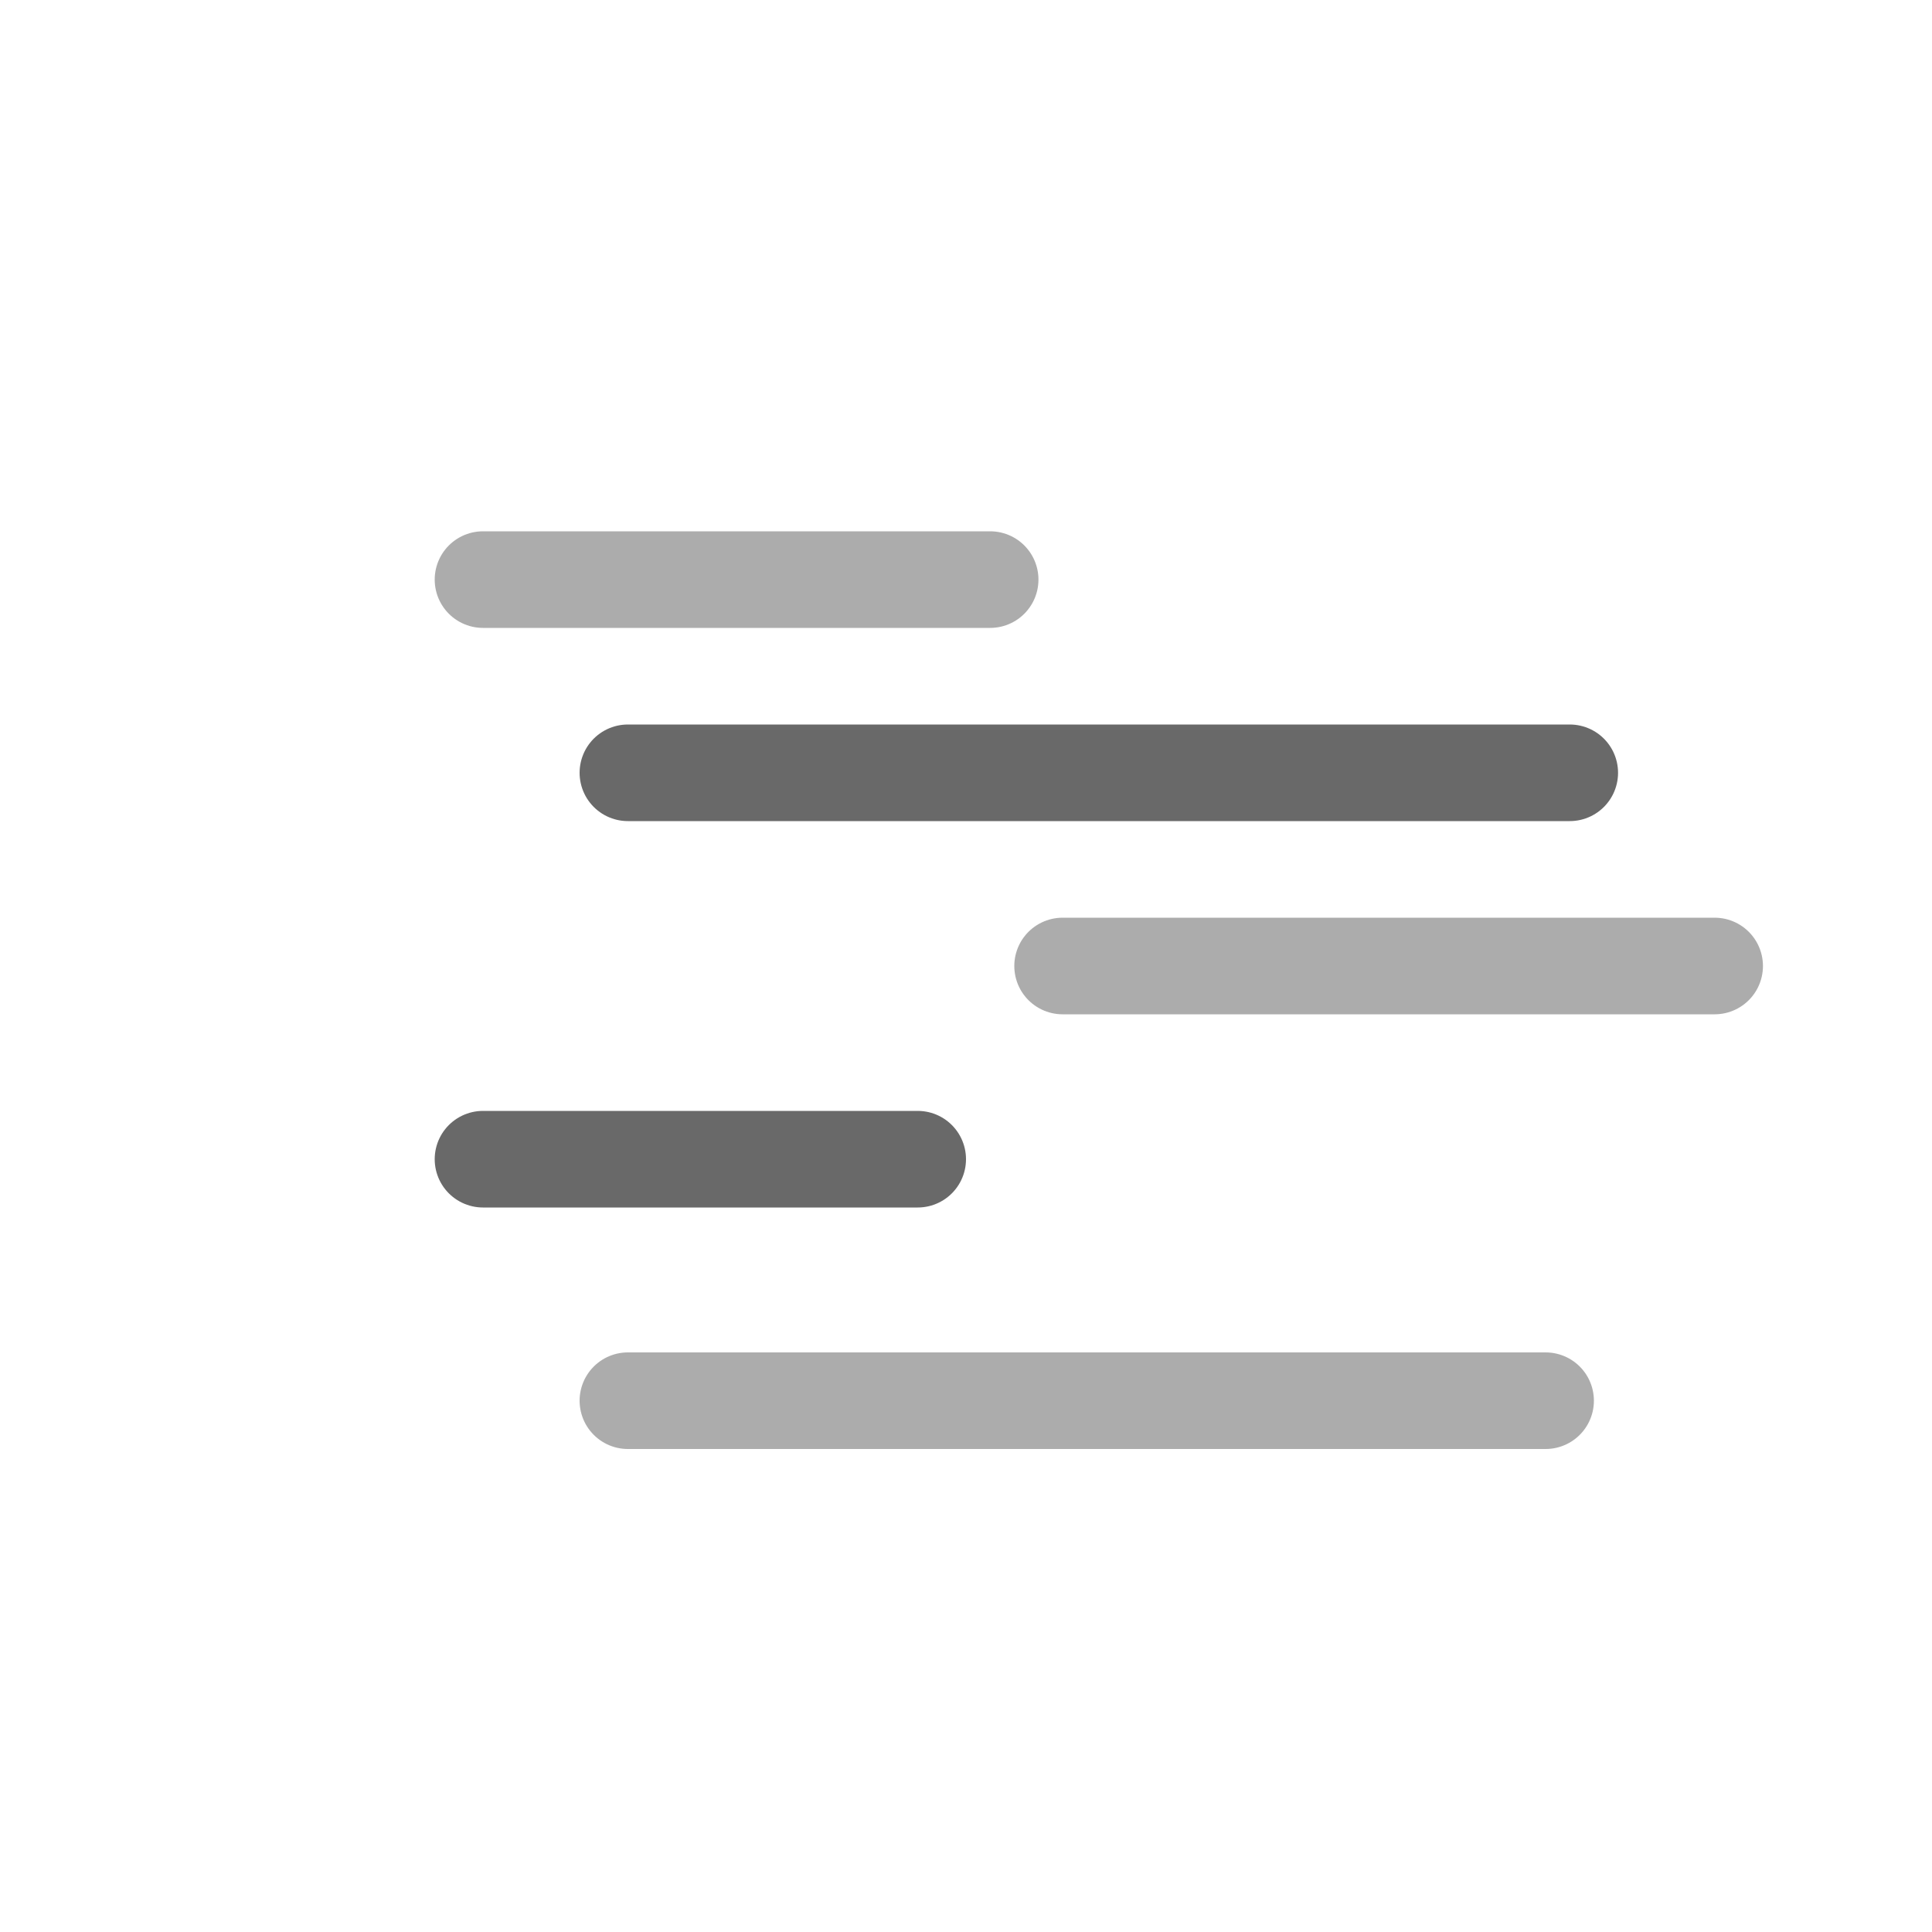
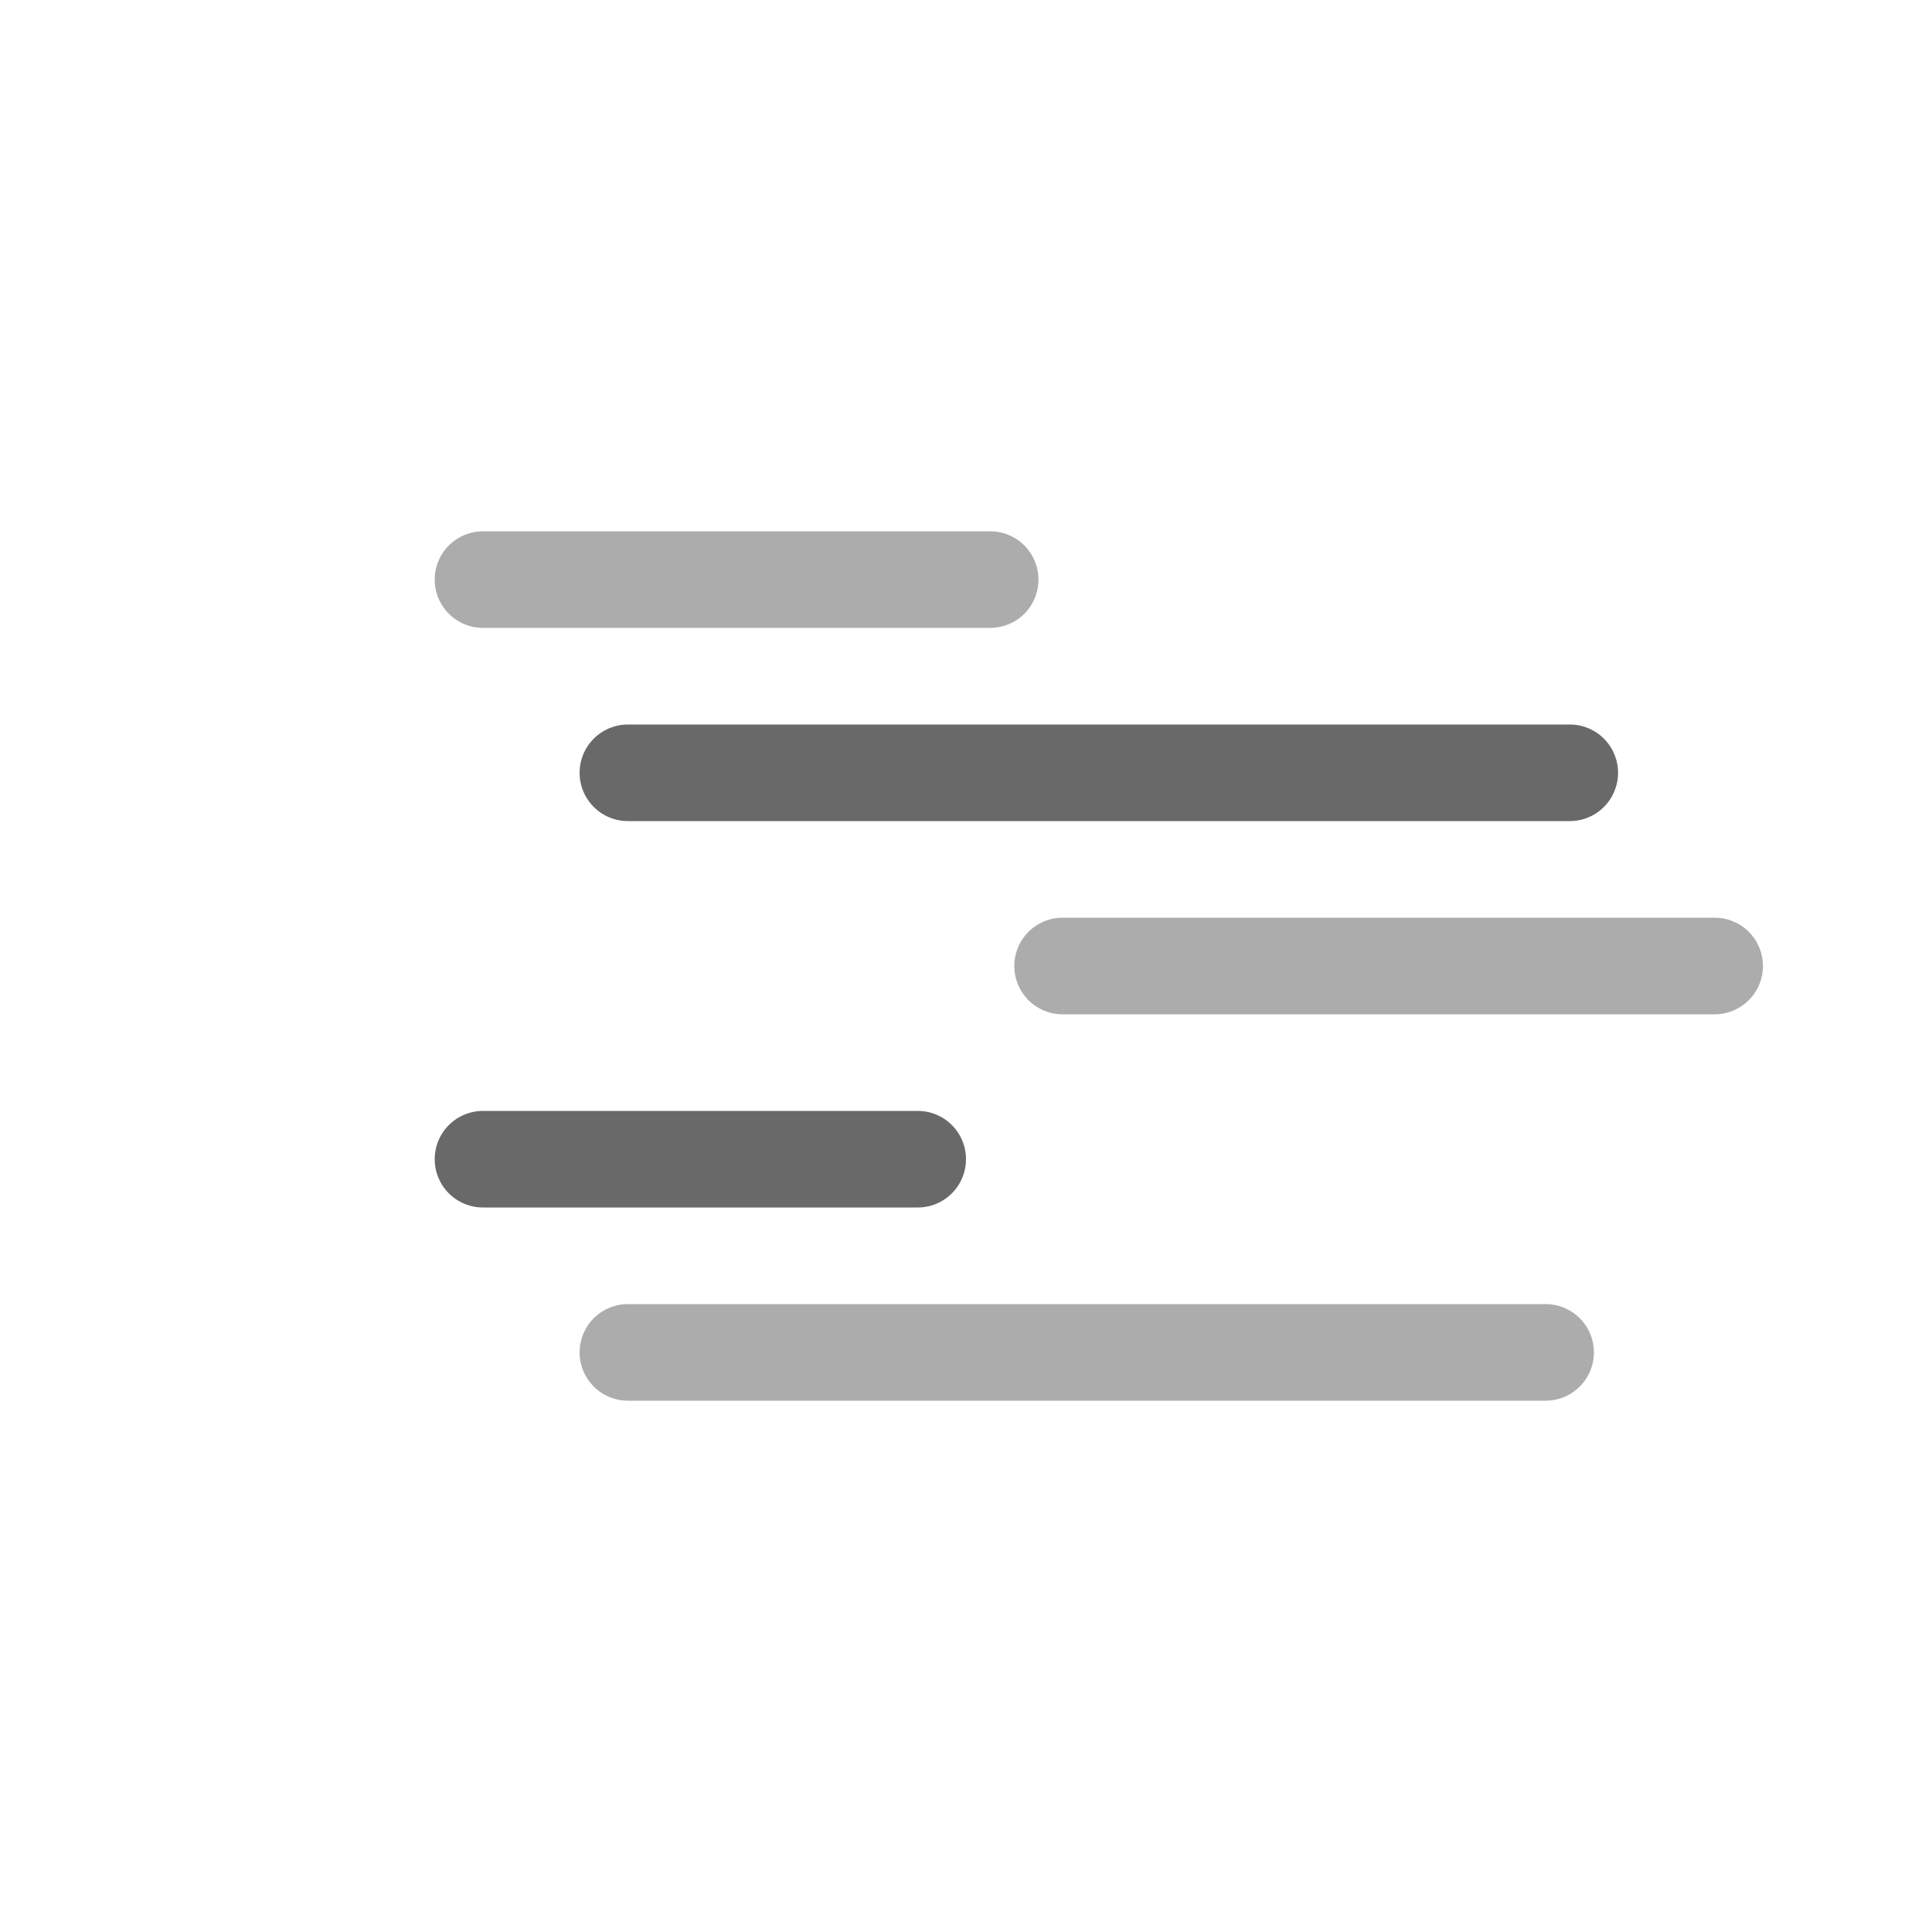
<svg xmlns="http://www.w3.org/2000/svg" version="1.1" viewBox="0 0 80 80">
  <g fill="none" stroke-linecap="round" stroke-miterlimit="10" stroke-width="4">
-     <path d="m26 58h38" stroke="#acacac">
+     <path d="m26 56h38" stroke="#acacac">
      <animateTransform attributeName="transform" begin="0s" dur="4s" repeatCount="indefinite" type="translate" values="-6 0; 14 0; -6 0" keySplines="0.2 0 0.8 1;     0.2 0 0.8 1" calcMode="spline" />
    </path>
    <path d="m20 48h18" stroke="#696969">
      <animateTransform attributeName="transform" begin="-1.4s" dur="8s" repeatCount="indefinite" type="translate" values="-6 0; 18 0; -6 0" keySplines="0.2 0 0.8 1;     0.2 0 0.8 1" calcMode="spline" />
    </path>
    <path d="m44 40h27" stroke="#acacac">
      <animateTransform attributeName="transform" begin="-2.8s" dur="8s" repeatCount="indefinite" type="translate" values="-28 0; 7 0; -28 0" keySplines="0.2 0 0.8 1;     0.2 0 0.8 1" calcMode="spline" />
    </path>
    <path d="m26 32h39" stroke="#696969">
      <animateTransform attributeName="transform" begin="-3.6s" dur="6s" repeatCount="indefinite" type="translate" values="-6 0; 6 0; -6 0" keySplines="0.2 0 0.8 1;     0.2 0 0.8 1" calcMode="spline" />
    </path>
    <path d="m20 24h21" stroke="#acacac">
      <animateTransform attributeName="transform" begin="-5s" dur="8s" repeatCount="indefinite" type="translate" values="-1 0; 20 0; -1 0" keySplines="0.2 0 0.8 1;     0.2 0 0.8 1" calcMode="spline" />
    </path>
  </g>
</svg>
